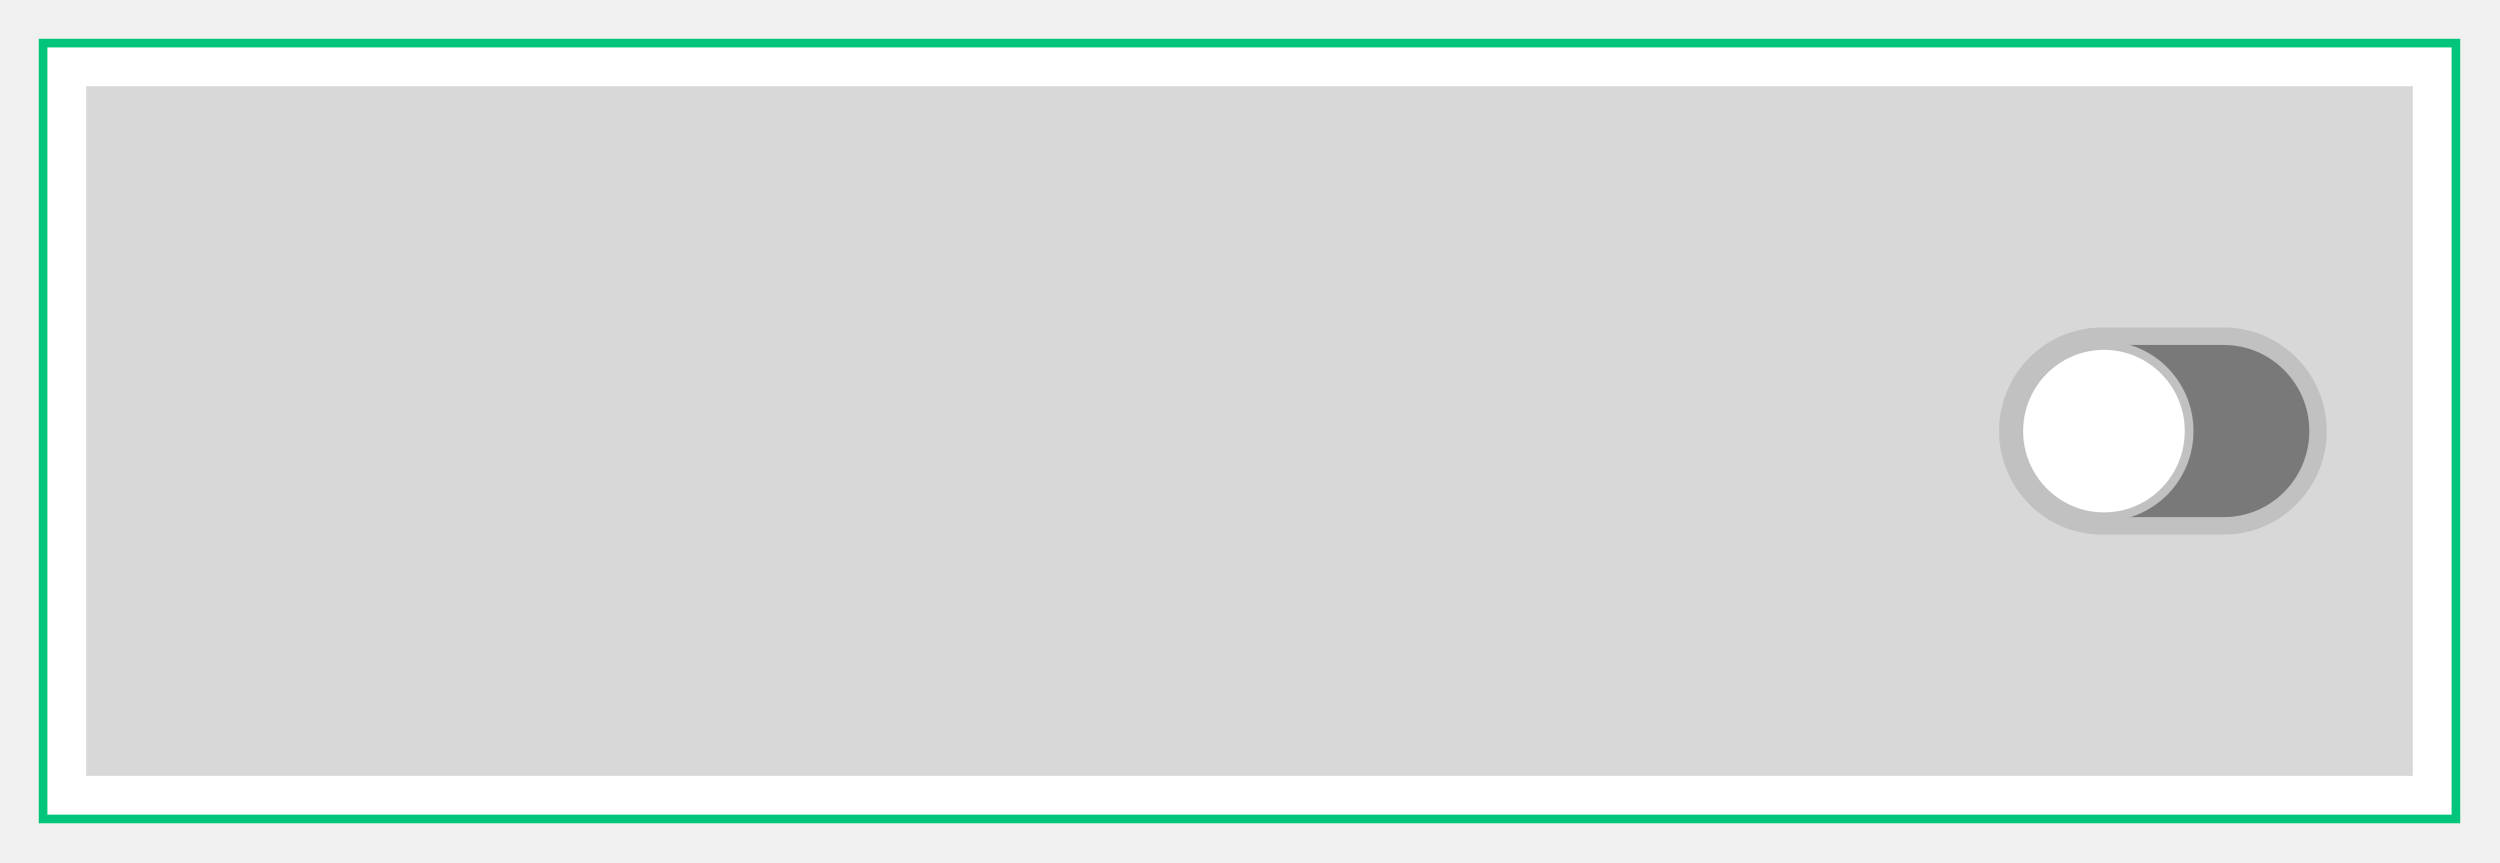
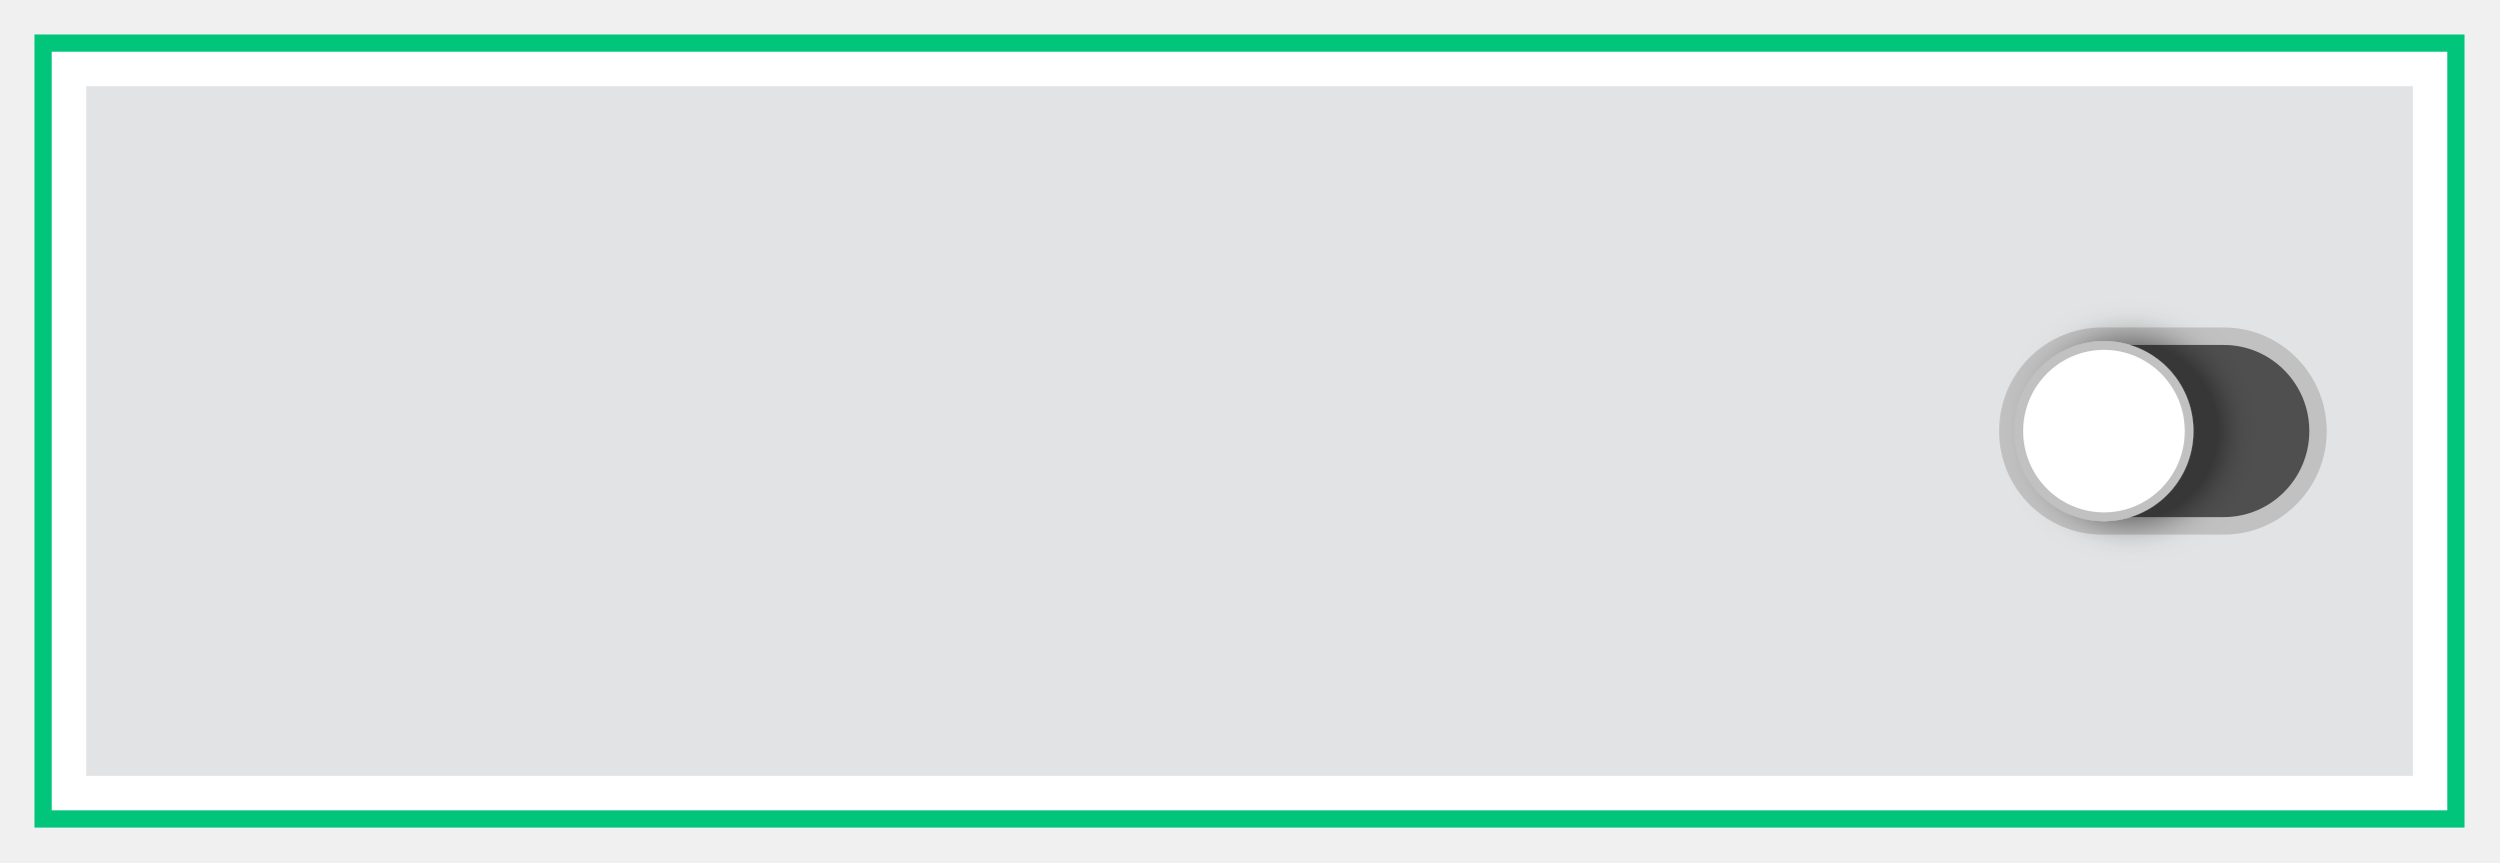
<svg xmlns="http://www.w3.org/2000/svg" xmlns:ns1="https://boxy-svg.com" viewBox="0 0 290 100">
-   <rect style="fill: rgb(255, 255, 255); stroke: rgb(0, 197, 122); pointer-events: none;" width="280" height="90" x="5" y="5" ns1:origin="0 0" />
-   <rect style="fill: rgb(216, 216, 216); pointer-events: none;" width="270" height="80" y="10" x="10" ns1:origin="0 0">
+   <defs>
+     <filter id="drop-shadow-filter-0" x="-500%" y="-500%" width="1000%" height="1000%" ns1:preset="drop-shadow 1 3 0 2 1 rgba(0,0,0,0.3)">
+       <feGaussianBlur in="SourceAlpha" stdDeviation="2" />
+       <feOffset dx="3" dy="0" />
+       <feComponentTransfer result="offsetblur">
+         <feFuncA id="spread-ctrl" type="linear" slope="2" />
+       </feComponentTransfer>
+       <feFlood flood-color="rgba(0,0,0,0.3)" />
+       <feComposite in2="offsetblur" operator="in" />
+       <feMerge>
+         <feMergeNode />
+         <feMergeNode in="SourceGraphic" />
+       </feMerge>
+     </filter>
+   </defs>
+   <rect style="fill: rgb(255, 255, 255); stroke: rgb(0, 197, 122); pointer-events: none; stroke-width: 2px;" width="280" height="90" x="5" y="5" ns1:origin="0 0" />
+   <rect style="pointer-events: none; fill: rgb(225, 227, 228);" width="270" height="80" y="10" x="10" ns1:origin="0 0">
    </rect>
  <g transform="matrix(1.009931, 0, 0, 1.015322, -2.671435, 2.290021)" ns1:origin="-6.482056 -1.780273">
-     <path d="M 269 46.99 C 269 41.011 264.146 36.156 258.167 36.156 L 244.188 36.156 C 238.208 36.156 233.354 41.011 233.354 46.99 C 233.354 52.969 238.208 57.824 244.188 57.824 L 258.167 57.824 C 264.146 57.824 269 52.969 269 46.99 Z" stroke-linecap="butt" stroke-miterlimit="2" style="stroke: rgb(193, 193, 193); stroke-width: 2px; fill: rgb(121, 121, 121);" />
-     <circle cx="244.405" cy="47" r="9.785" style="stroke: rgb(193, 193, 193);" fill="#fff" />
+     <path d="M 269 46.99 C 269 41.011 264.146 36.156 258.167 36.156 L 244.188 36.156 C 238.208 36.156 233.354 41.011 233.354 46.99 C 233.354 52.969 238.208 57.824 244.188 57.824 L 258.167 57.824 C 264.146 57.824 269 52.969 269 46.99 Z" stroke-linecap="butt" stroke-miterlimit="2" style="stroke: rgb(193, 193, 193); stroke-width: 2px; fill: rgb(80, 79, 79);" />
+     <circle cx="244.405" cy="47" r="9.785" style="stroke: rgb(193, 193, 193); filter: url(#drop-shadow-filter-0);" fill="#fff" />
  </g>
</svg>
